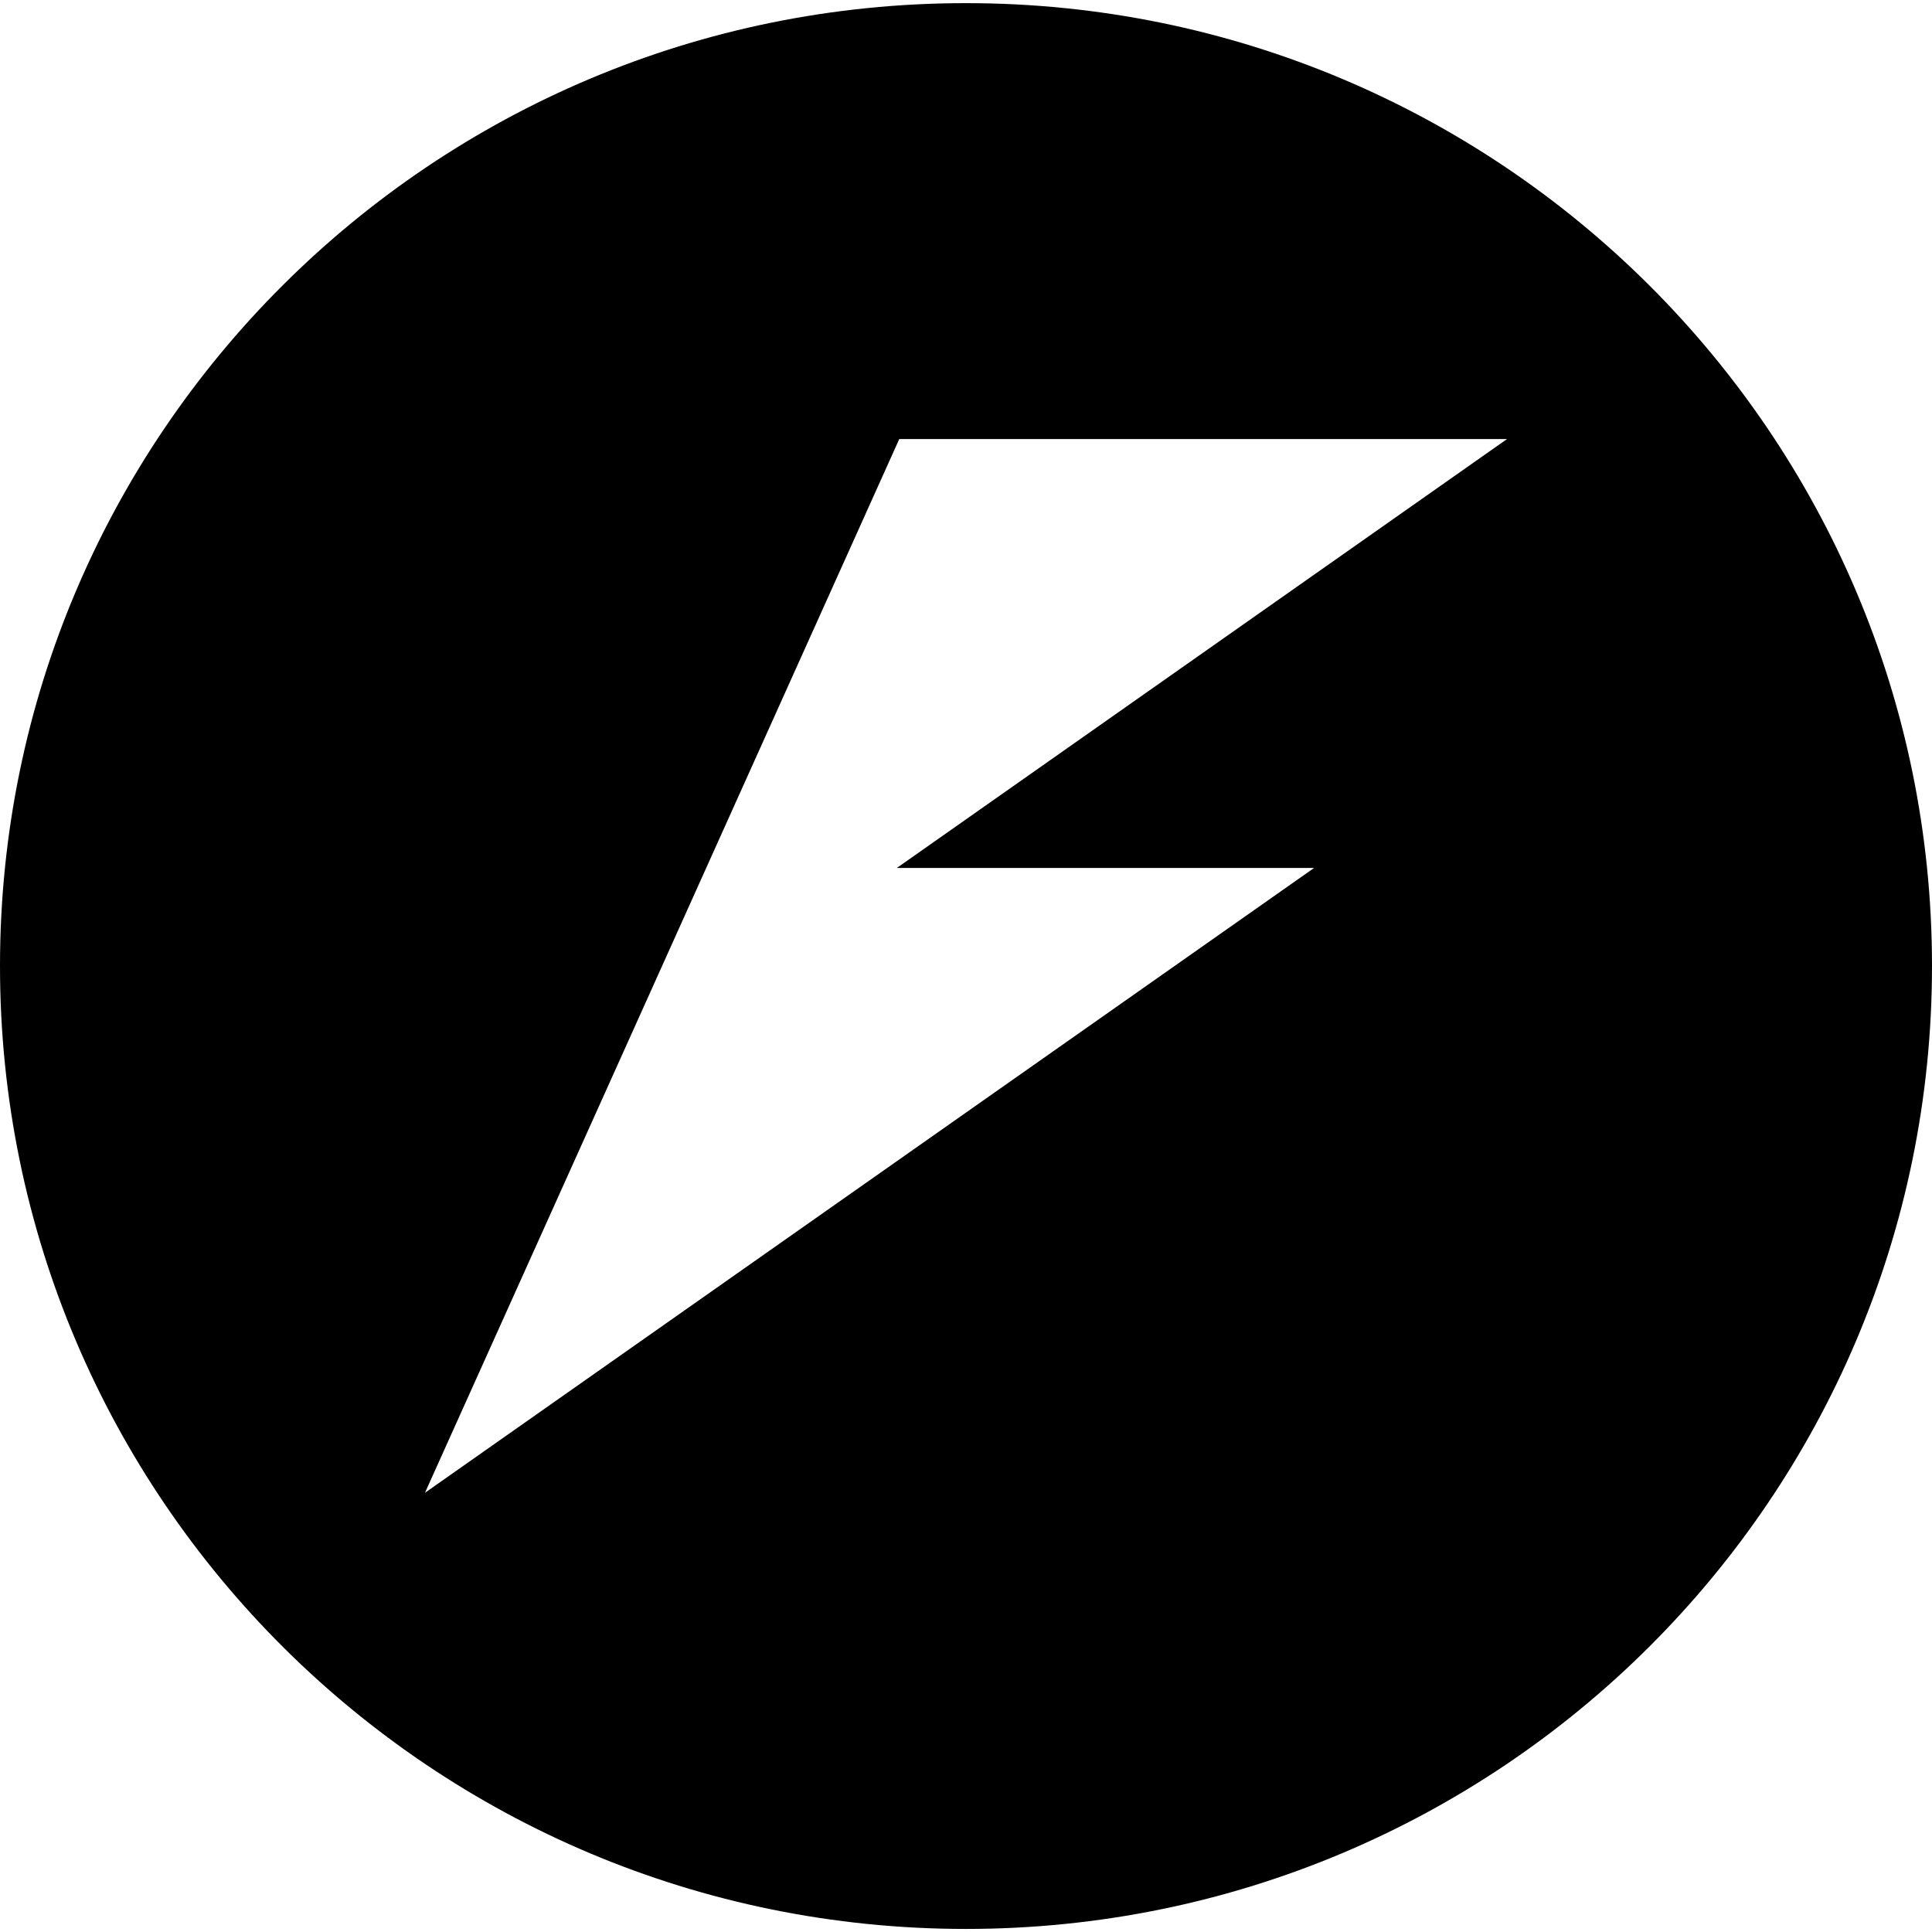
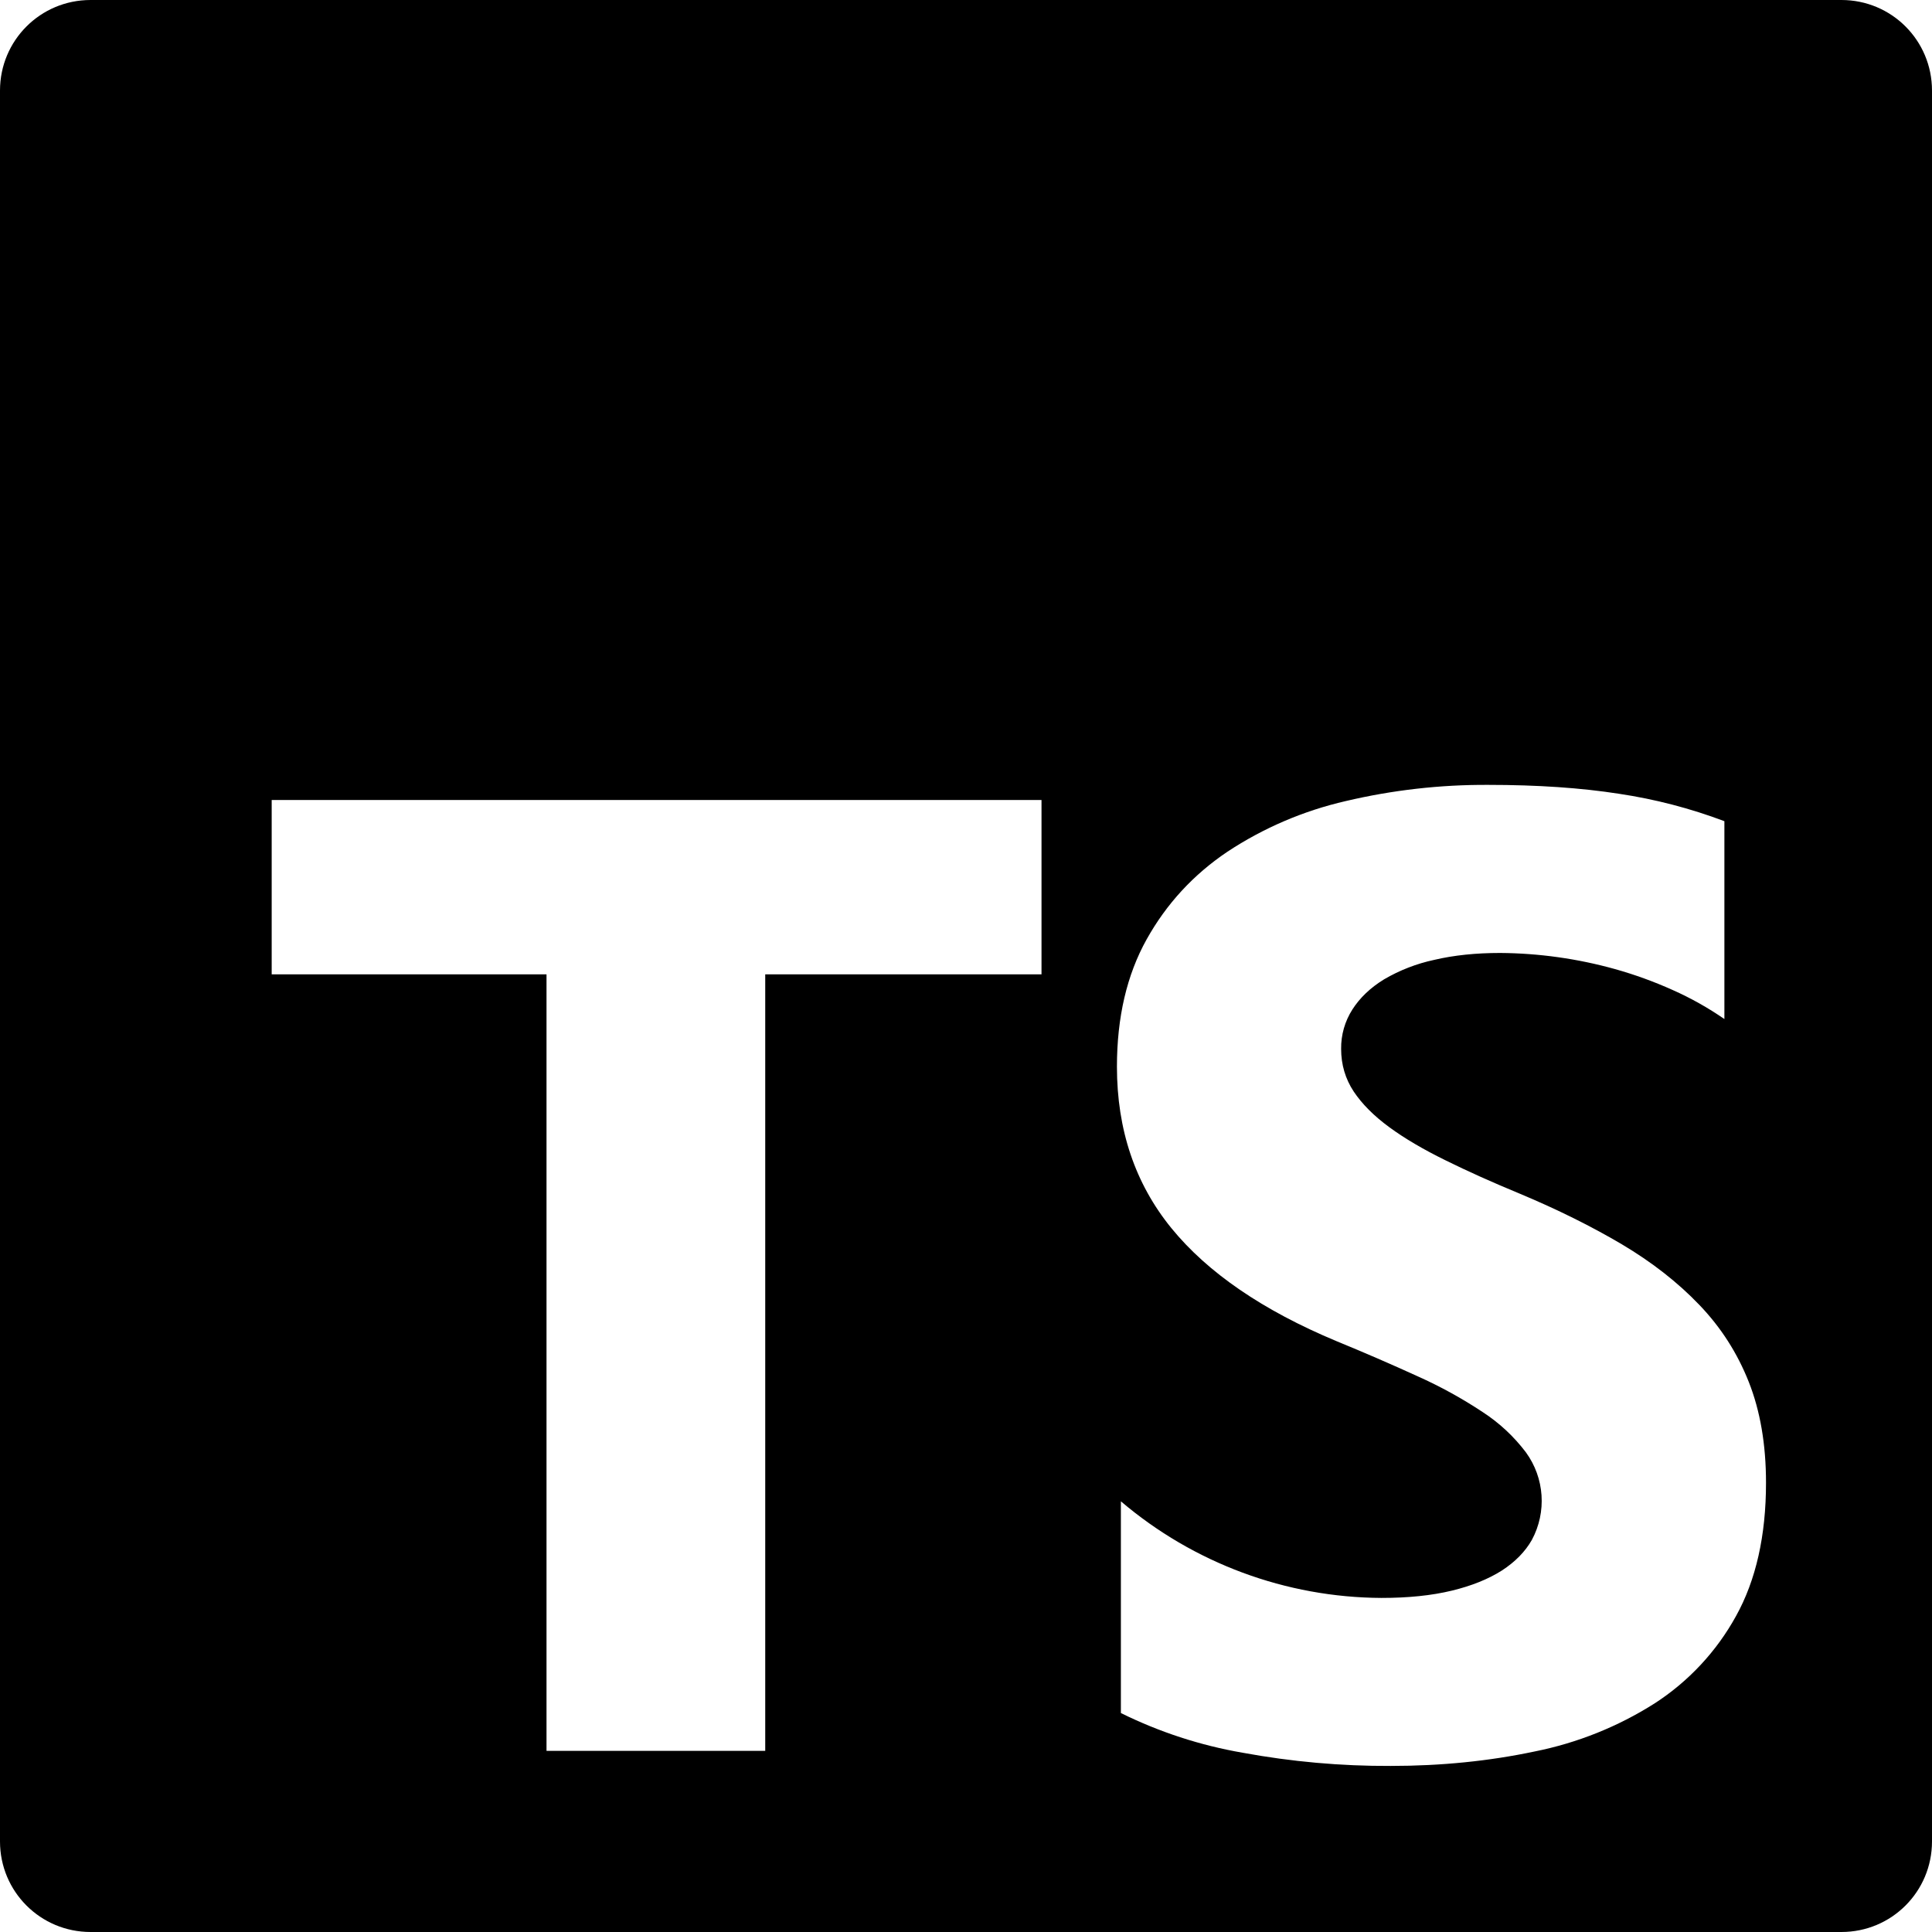
<svg xmlns="http://www.w3.org/2000/svg" role="img" viewBox="0 0 24 24">
-   <path d="M12 .039C5.373.038 0 5.393 0 11.999c-.001 6.607 5.372 11.963 12 11.963 6.628 0 12.001-5.356 12-11.963-0-6.606-5.373-11.96-12-11.96m-.829 5.415h7.55l-7.58 5.328h5.183L5.279 18.544q2.947-6.544 5.892-13.09" />
+   <path d="M1.125 0C.502 0 0 .502 0 1.125v21.75C0 23.498.502 24 1.125 24h21.75c.623 0 1.125-.502 1.125-1.125V1.125C24 .502 23.498 0 22.875 0zm17.363 9.75c.612 0 1.154.037 1.627.111a6.38 6.38 0 0 1 1.306.34v2.458a3.95 3.95 0 0 0-.643-.361 5.093 5.093 0 0 0-.717-.26 5.453 5.453 0 0 0-1.426-.2c-.3 0-.573.028-.819.086a2.1 2.1 0 0 0-.623.242c-.17.104-.3.229-.393.374a.888.888 0 0 0-.14.49c0 .196.053.373.156.529.104.156.252.304.443.444s.423.276.696.41c.273.135.582.274.926.416.47.197.892.407 1.266.628.374.222.695.473.963.753.268.279.472.598.614.957.142.359.214.776.214 1.253 0 .657-.125 1.21-.373 1.656a3.033 3.033 0 0 1-1.012 1.085 4.38 4.38 0 0 1-1.487.596c-.566.12-1.163.18-1.79.18a9.916 9.916 0 0 1-1.84-.164 5.544 5.544 0 0 1-1.512-.493v-2.63a5.033 5.033 0 0 0 3.237 1.2c.333 0 .624-.03.872-.09.249-.06.456-.144.623-.25.166-.108.29-.234.373-.38a1.023 1.023 0 0 0-.074-1.089 2.12 2.12 0 0 0-.537-.5 5.597 5.597 0 0 0-.807-.444 27.72 27.72 0 0 0-1.007-.436c-.918-.383-1.602-.852-2.053-1.405-.45-.553-.676-1.222-.676-2.005 0-.614.123-1.141.369-1.582.246-.441.58-.804 1.004-1.089a4.494 4.494 0 0 1 1.47-.629 7.536 7.536 0 0 1 1.77-.201zm-15.113.188h9.563v2.166H9.506v9.646H6.789v-9.646H3.375z" />
</svg>
